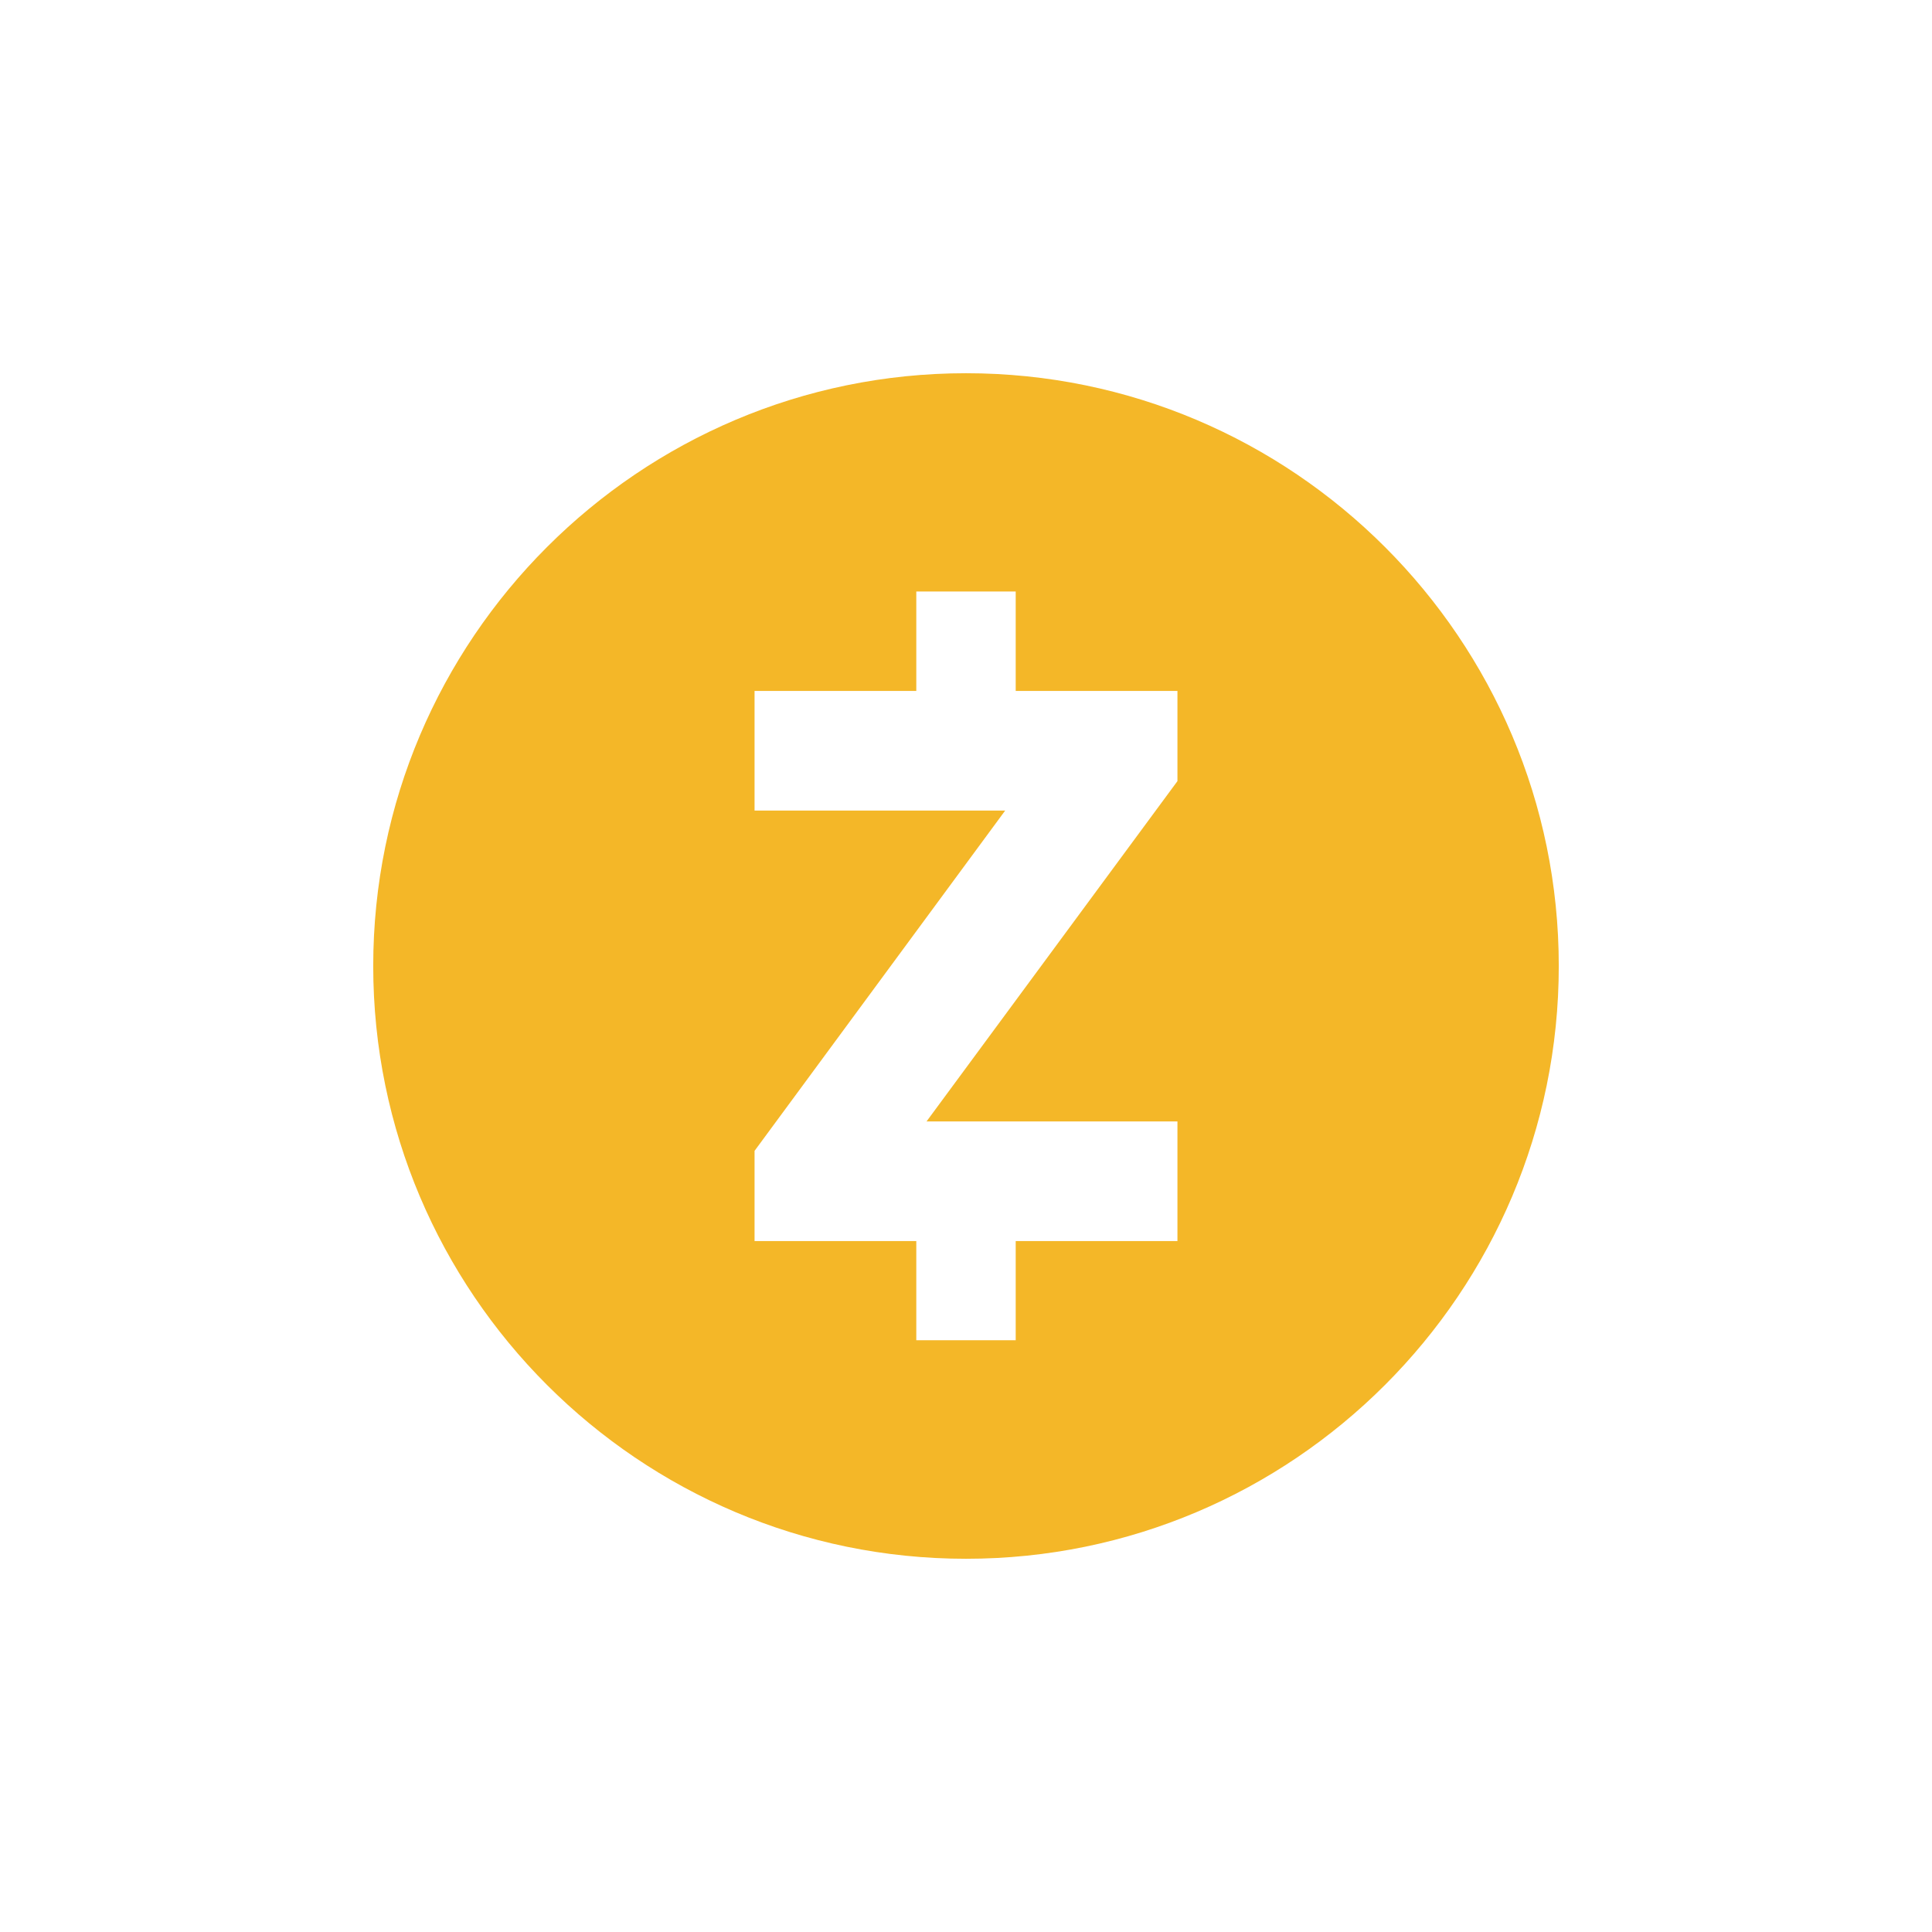
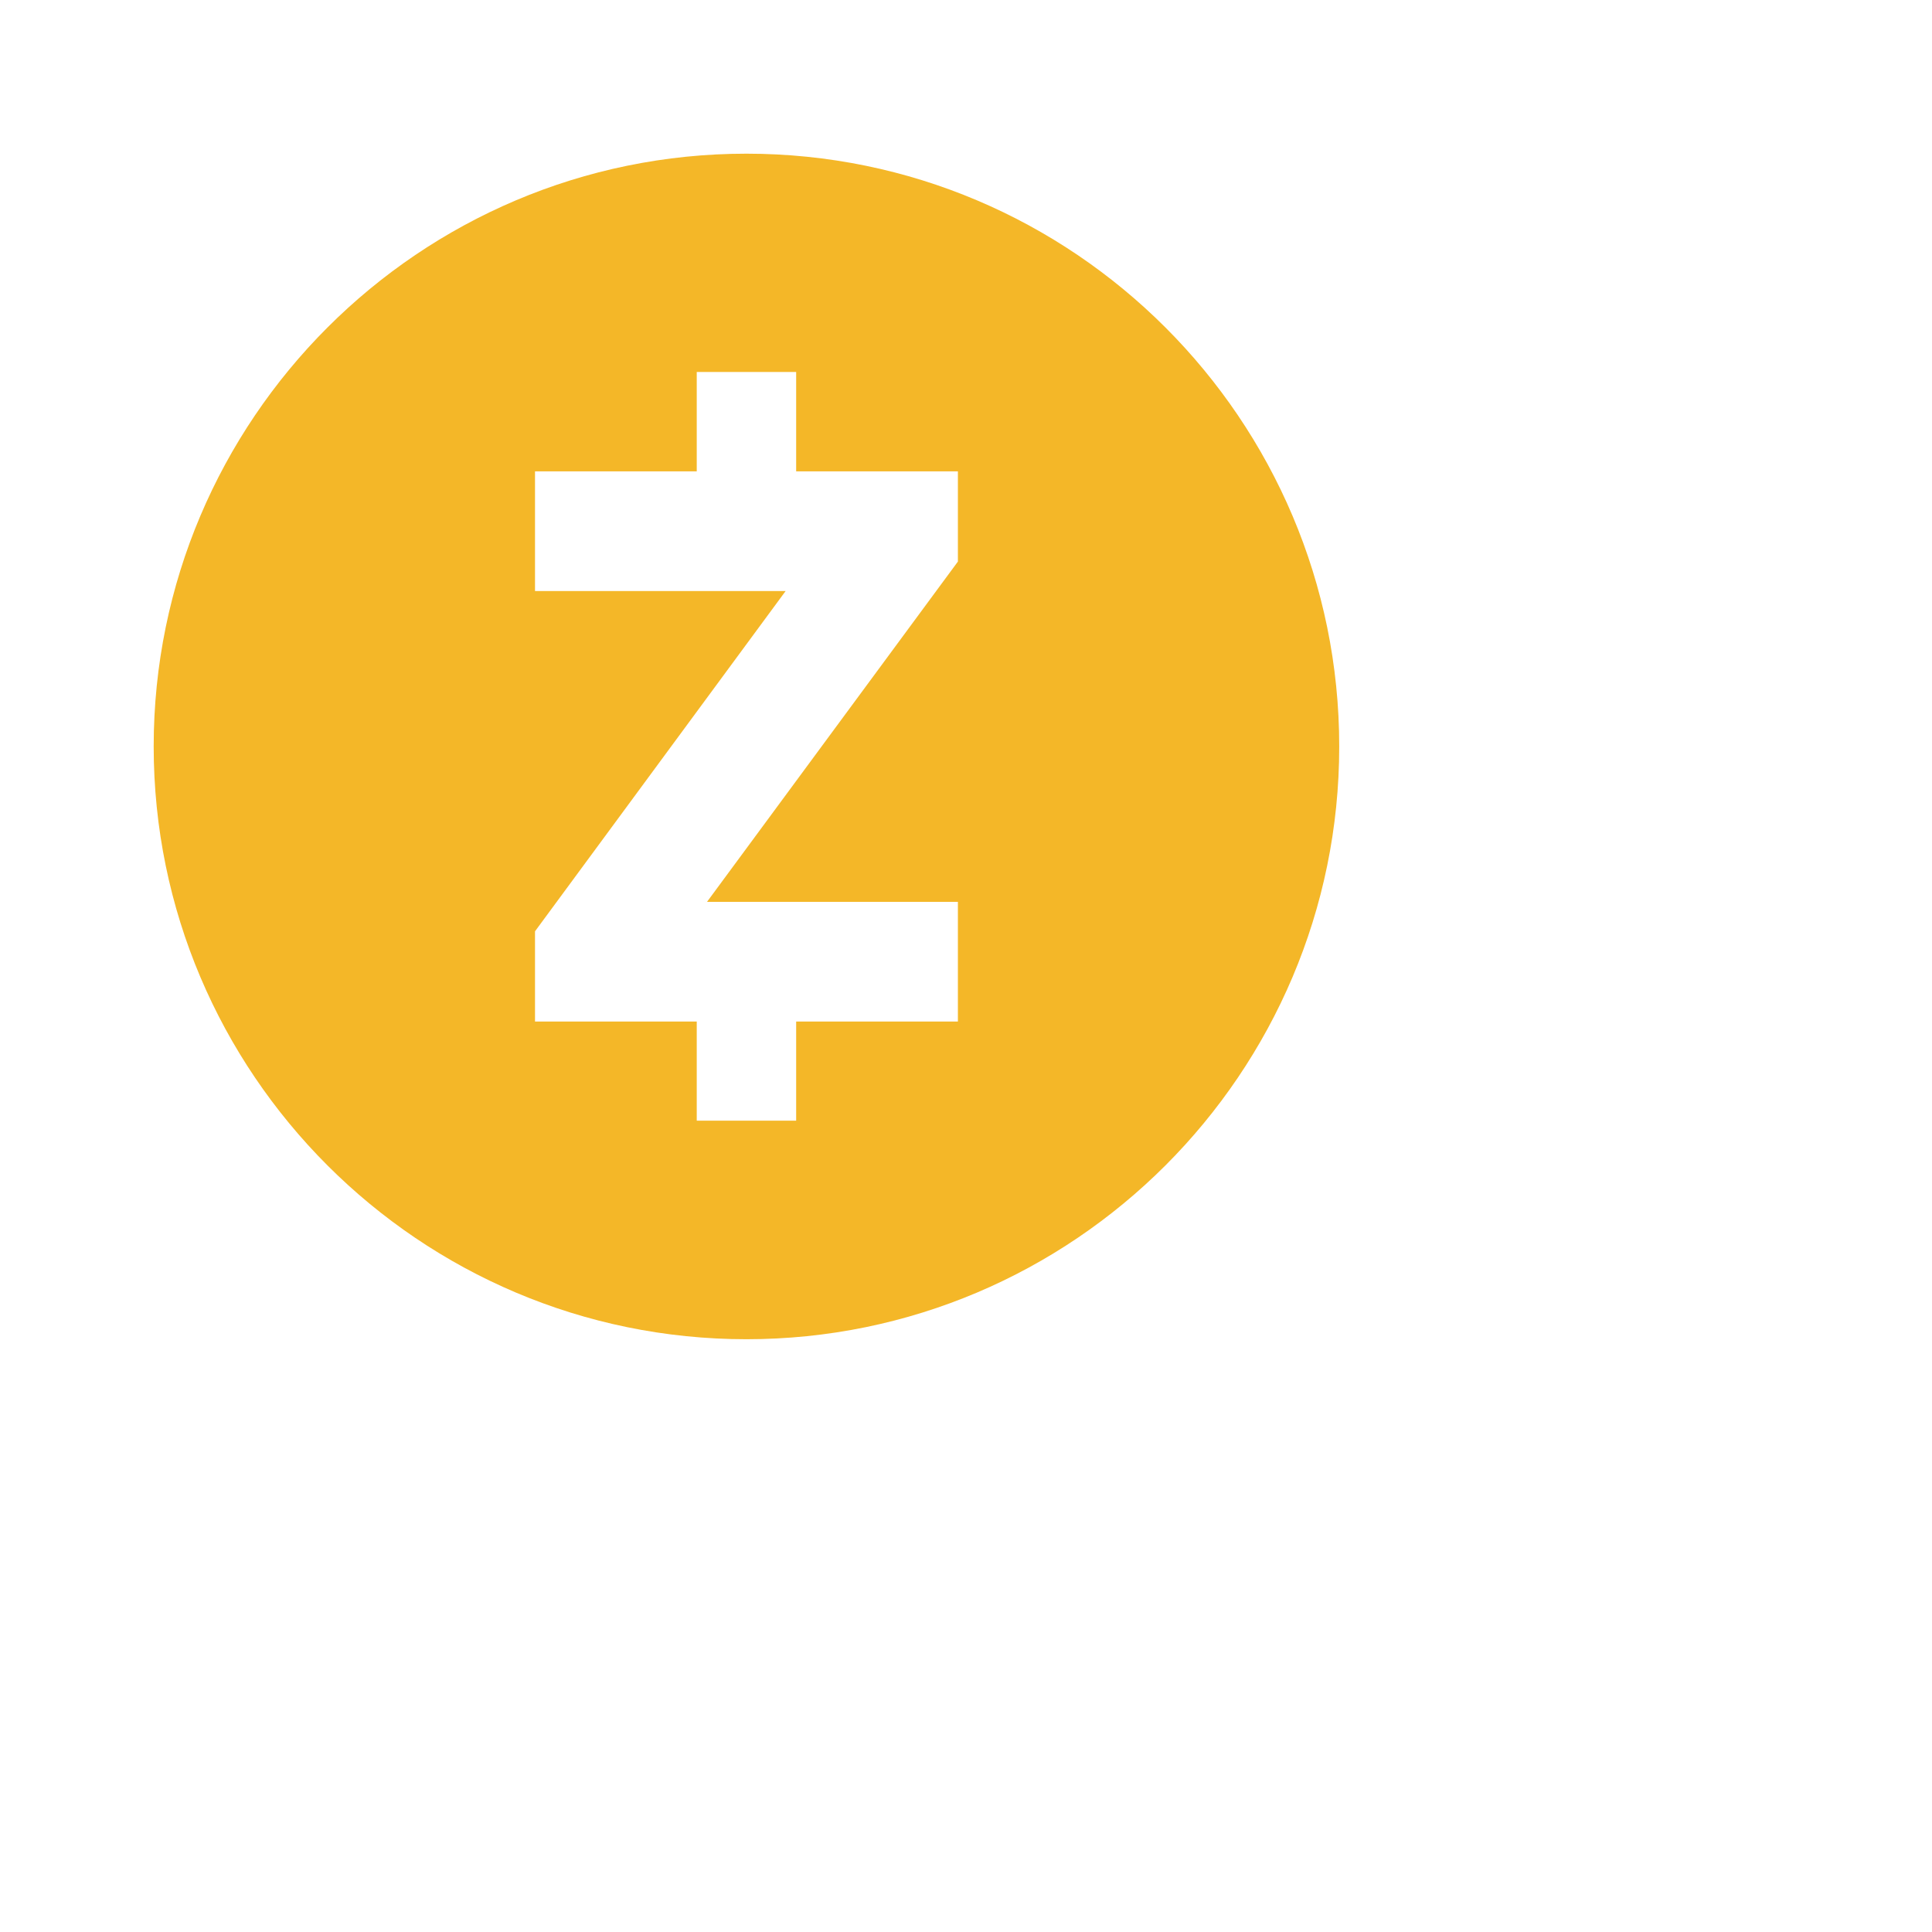
- <svg xmlns="http://www.w3.org/2000/svg" id="Layer_1" data-name="Layer 1" width="800" height="800" viewBox="100 100 880 880">
+ <svg xmlns="http://www.w3.org/2000/svg" id="Layer_1" data-name="Layer 1" width="800" height="800" viewBox="200 200 880 880">
  <path d="m270,540c0-148.9,121.1-270,270-270s270,121.1,270,270-121.1,270-270,270-270-121.1-270-270Zm366.31-125.3v41.09l-114.28,155h114.28v54.5h-73.67v45.16h-45.28v-45.16h-73.67v-41.09l114.16-155h-114.16v-54.5h73.67v-45.28h45.28v45.28h73.67Z" style="fill: #f4b728; fill-rule: evenodd;" />
</svg>
